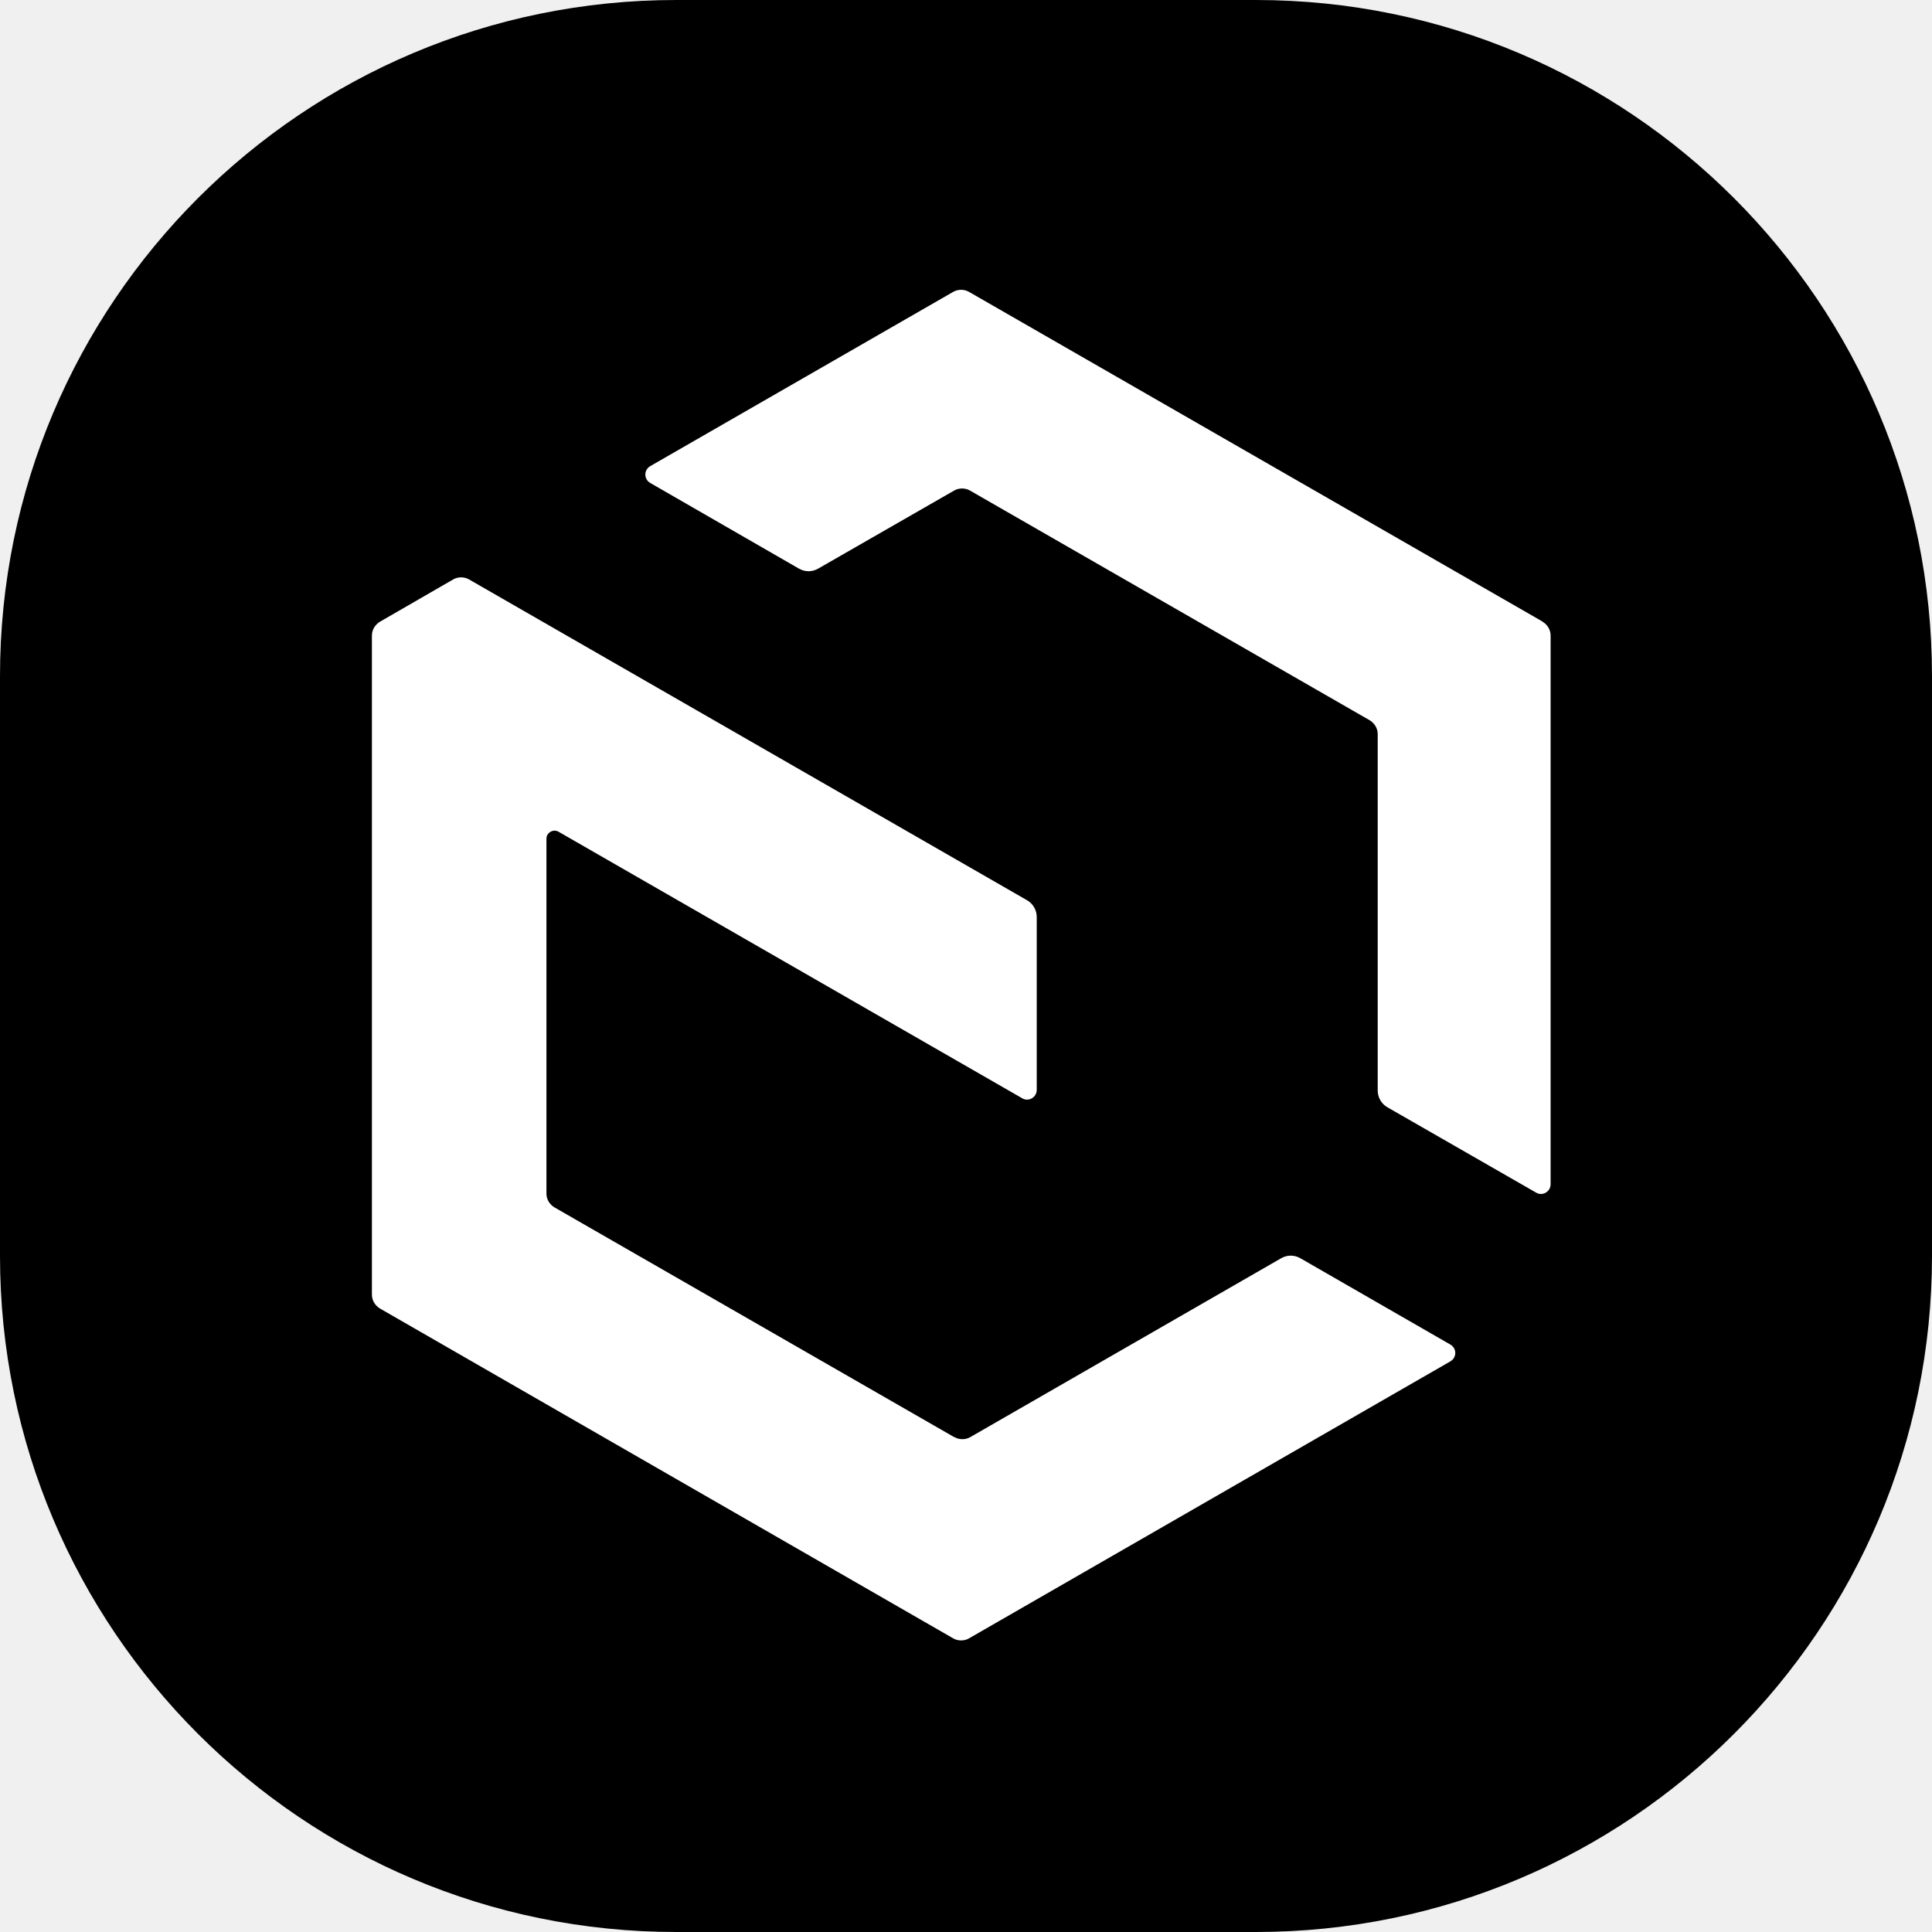
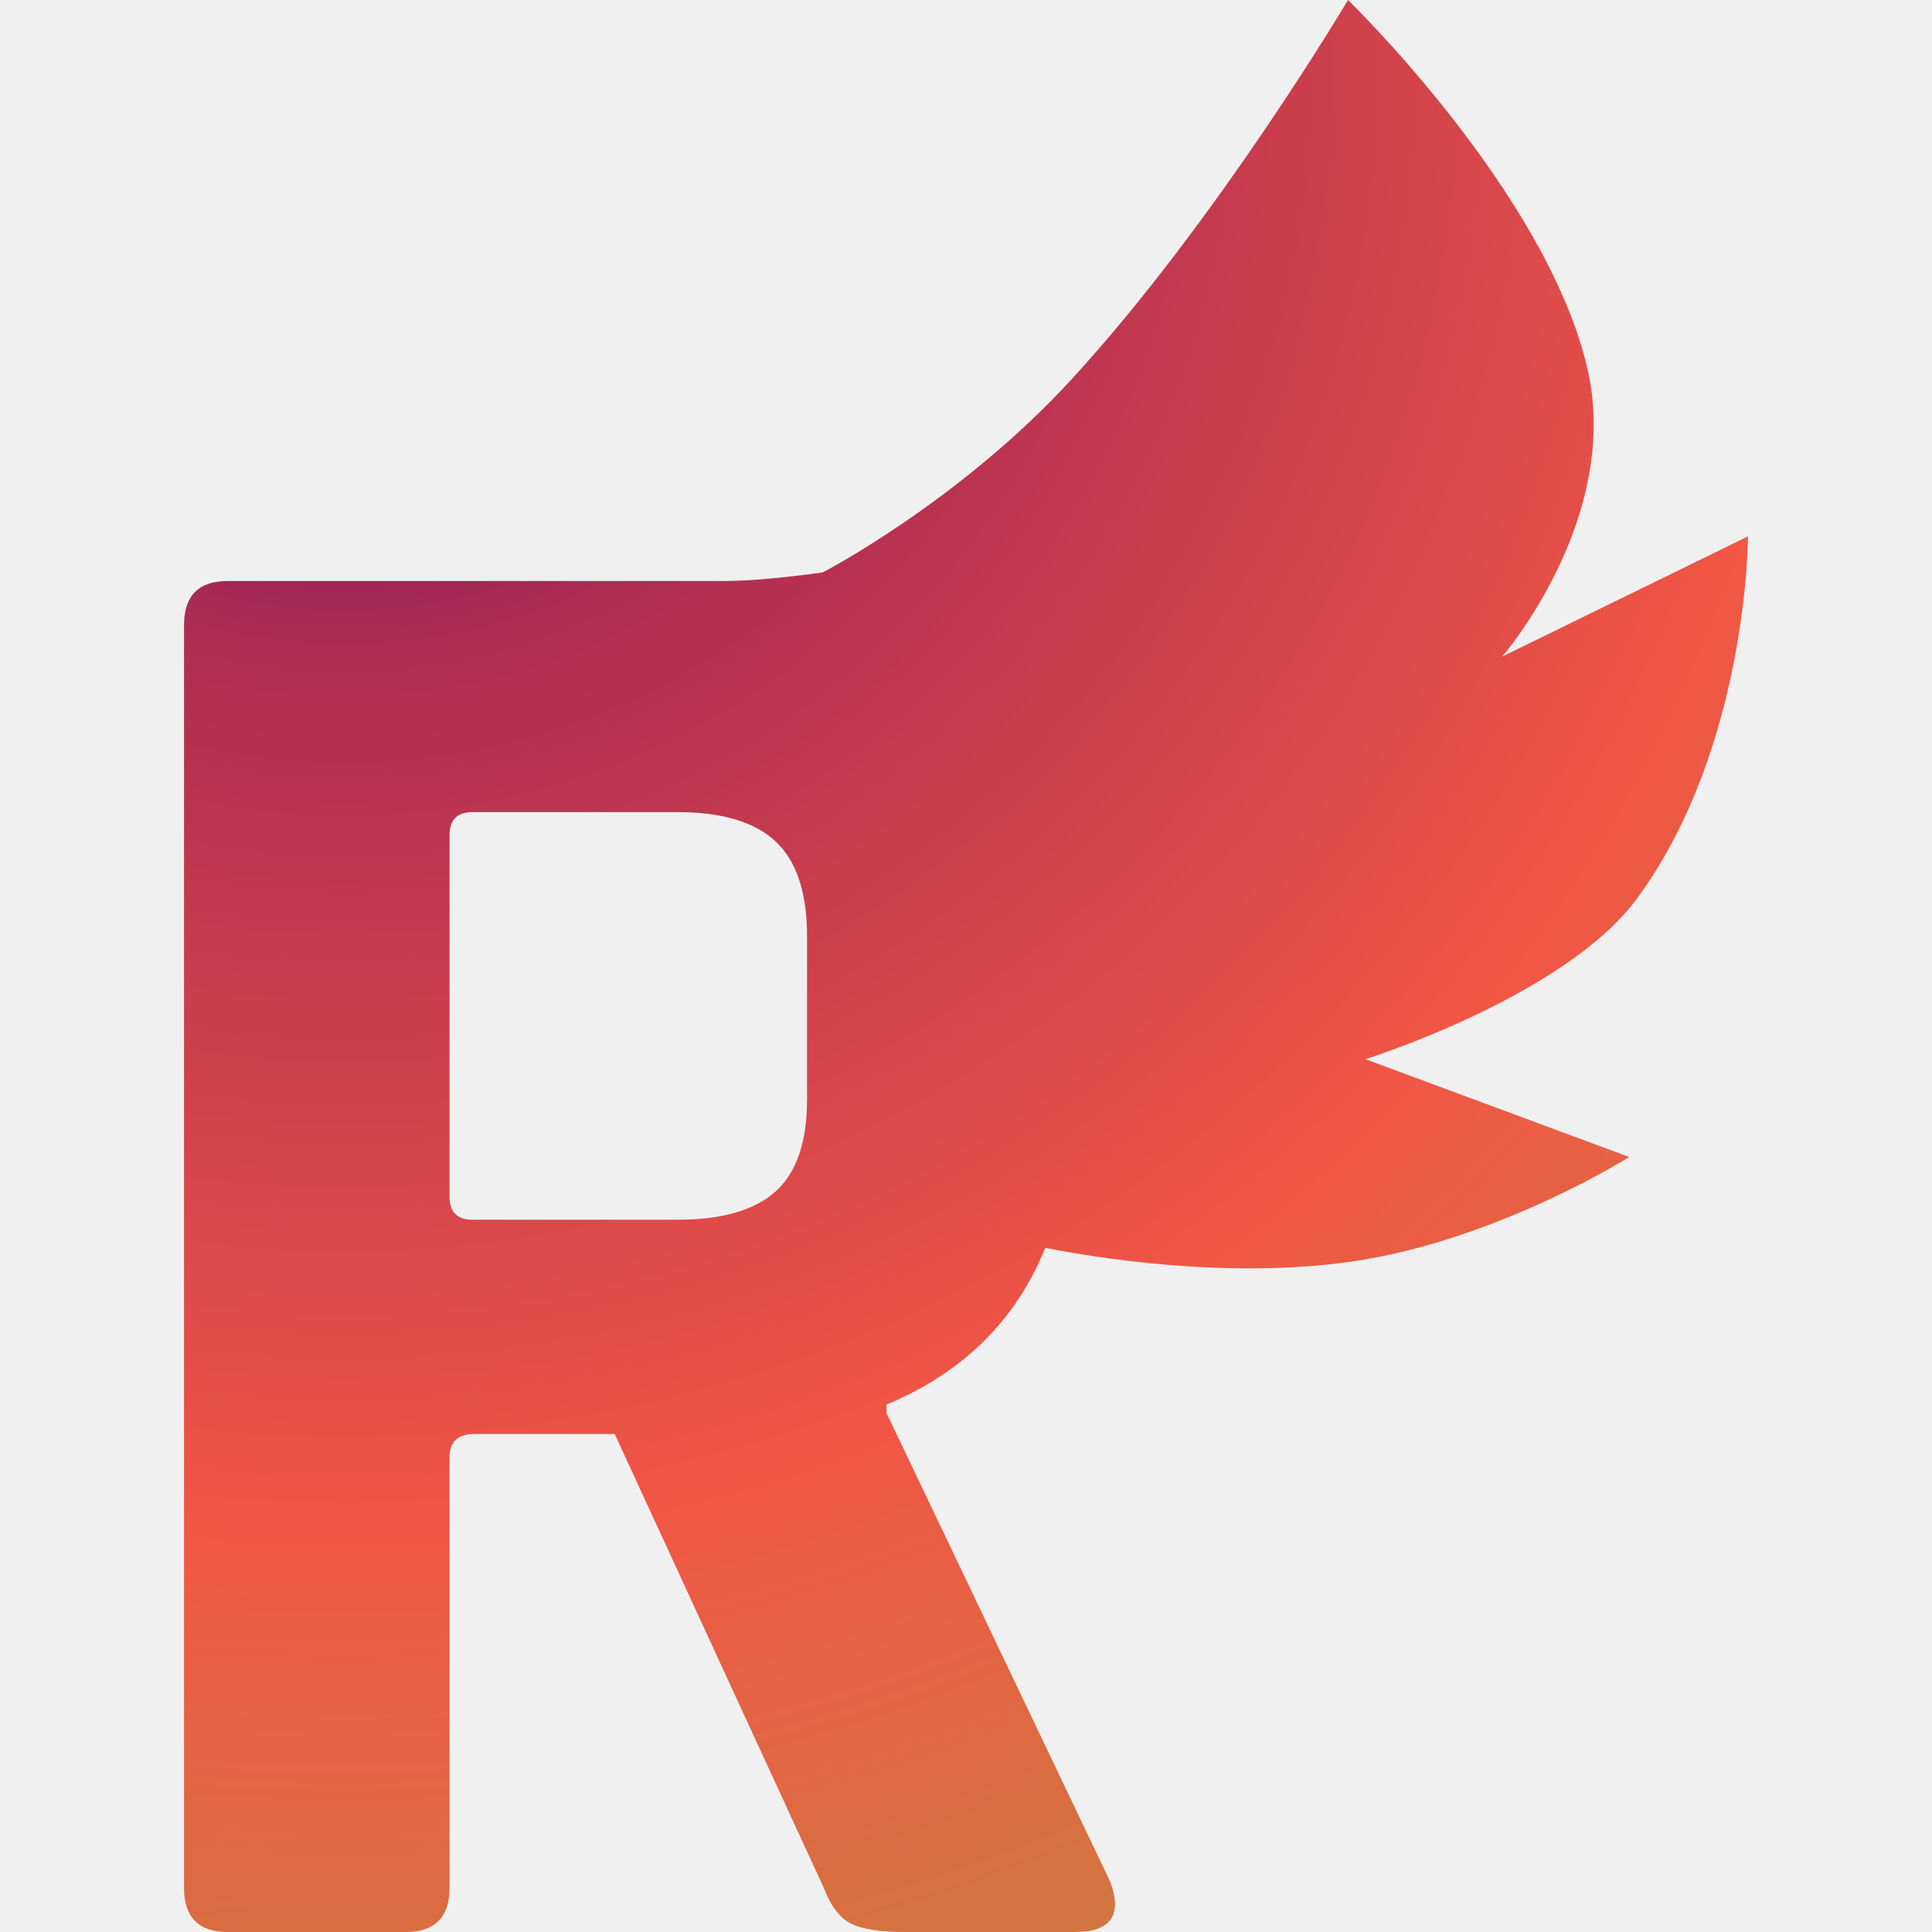
- <svg xmlns="http://www.w3.org/2000/svg" version="1.1" width="1000" height="1000">
-   <style>
-     #light-icon {
-       display: inline;
-     }
-     #dark-icon {
-       display: none;
-     }
- 
-     @media (prefers-color-scheme: dark) {
-       #light-icon {
-         display: none;
-       }
-       #dark-icon {
-         display: inline;
-       }
-     }
-   </style>
-   <g id="light-icon">
-     <svg version="1.1" width="1000" height="1000">
-       <g clip-path="url(#SvgjsClipPath1059)">
-         <rect width="1000" height="1000" fill="#000000" />
-         <g transform="matrix(5,0,0,5,192.5,150)">
-           <svg version="1.1" width="123" height="140">
-             <svg width="123" height="140" viewBox="0 0 123 140" fill="none">
-               <path d="M60.257 118.758L18.904 94.992C18.402 94.692 18.067 94.158 18.067 93.558V56.825C18.067 56.192 18.77 55.792 19.305 56.092L67.316 83.692C67.986 84.092 68.822 83.592 68.822 82.825V64.925C68.822 64.225 68.454 63.558 67.818 63.192L10.071 29.992C9.569 29.692 8.9 29.692 8.398 29.992L0.836 34.358C0.335 34.658 0 35.192 0 35.792V104.025C0 104.625 0.335 105.158 0.836 105.458L60.157 139.592C60.658 139.892 61.328 139.892 61.829 139.592L111.647 110.925C112.317 110.525 112.317 109.592 111.647 109.192L96.123 100.258C95.487 99.892 94.751 99.892 94.116 100.258L61.963 118.758C61.461 119.058 60.792 119.058 60.29 118.758H60.257Z" fill="white" />
-               <path d="M121.149 34.325L61.829 0.225C61.328 -0.075 60.658 -0.075 60.157 0.225L28.807 18.258C28.138 18.658 28.138 19.592 28.807 19.992L44.197 28.858C44.833 29.225 45.569 29.225 46.205 28.858L60.257 20.792C60.759 20.492 61.428 20.492 61.93 20.792L103.283 44.558C103.785 44.858 104.12 45.392 104.12 45.992V82.892C104.12 83.592 104.488 84.258 105.123 84.625L120.514 93.458C121.183 93.858 122.019 93.358 122.019 92.592V35.792C122.019 35.192 121.685 34.658 121.183 34.358L121.149 34.325Z" fill="white" />
-             </svg>
-           </svg>
-         </g>
-       </g>
-       <defs>
-         <clipPath id="SvgjsClipPath1059">
-           <rect width="1000" height="1000" x="0" y="0" rx="350" ry="350" />
-         </clipPath>
-       </defs>
-     </svg>
+ <svg xmlns="http://www.w3.org/2000/svg" width="100%" height="100%" viewBox="0 0 512 512" version="1.1" xml:space="preserve" style="fill-rule:evenodd;clip-rule:evenodd;stroke-linejoin:round;stroke-miterlimit:2;">
+   <g transform="matrix(8.326884,0,0,8.326884,-2239.643,-2822.773)">
+     <path d="M302.232,378.709C301.299,381.017 299.614,382.68 297.178,383.698L297.178,383.966L304.297,398.878C304.697,399.948 304.32,400.483 303.166,400.483L297.777,400.483C296.979,400.483 296.402,400.393 296.047,400.215C295.692,400.037 295.404,399.658 295.182,399.078L288.529,384.634L284.071,384.634C283.538,384.634 283.272,384.88 283.272,385.37L283.272,399.078C283.272,400.015 282.806,400.483 281.875,400.483L276.219,400.483C275.288,400.483 274.822,400.015 274.822,399.078L274.822,358.889C274.822,357.953 275.288,357.485 276.219,357.485L292.055,357.485C293.298,357.485 295.152,357.211 295.152,357.211C295.152,357.211 299.499,354.958 303.075,351.061C307.716,346.003 311.866,338.995 311.866,338.995C311.866,338.995 318.163,345.091 319.481,350.701C320.601,355.47 316.775,359.891 316.775,359.891L324.596,356.065C324.596,356.065 324.596,362.765 321.075,367.577C318.777,370.717 312.421,372.704 312.421,372.704L320.818,375.818C320.818,375.818 316.597,378.478 312,379.143C308,379.721 303.738,379.008 302.232,378.709ZM284.004,377.814L290.525,377.814C291.944,377.814 292.986,377.513 293.652,376.911C294.317,376.309 294.65,375.339 294.65,374.002L294.65,368.786C294.65,367.404 294.317,366.401 293.652,365.777C292.986,365.153 291.944,364.841 290.525,364.841L284.004,364.841C283.516,364.841 283.272,365.086 283.272,365.576L283.272,377.078C283.272,377.568 283.516,377.814 284.004,377.814Z" style="fill:url(#_Radial1);" />
  </g>
-   <g id="dark-icon">
-     <svg version="1.1" width="1000" height="1000">
-       <g clip-path="url(#SvgjsClipPath1060)">
-         <rect width="1000" height="1000" fill="#000000" />
-         <g transform="matrix(5,0,0,5,192.5,150)">
-           <svg version="1.1" width="123" height="140">
-             <svg width="123" height="140" viewBox="0 0 123 140" fill="none">
-               <path d="M60.257 118.758L18.904 94.992C18.402 94.692 18.067 94.158 18.067 93.558V56.825C18.067 56.192 18.77 55.792 19.305 56.092L67.316 83.692C67.986 84.092 68.822 83.592 68.822 82.825V64.925C68.822 64.225 68.454 63.558 67.818 63.192L10.071 29.992C9.569 29.692 8.9 29.692 8.398 29.992L0.836 34.358C0.335 34.658 0 35.192 0 35.792V104.025C0 104.625 0.335 105.158 0.836 105.458L60.157 139.592C60.658 139.892 61.328 139.892 61.829 139.592L111.647 110.925C112.317 110.525 112.317 109.592 111.647 109.192L96.123 100.258C95.487 99.892 94.751 99.892 94.116 100.258L61.963 118.758C61.461 119.058 60.792 119.058 60.29 118.758H60.257Z" fill="white" />
-               <path d="M121.149 34.325L61.829 0.225C61.328 -0.075 60.658 -0.075 60.157 0.225L28.807 18.258C28.138 18.658 28.138 19.592 28.807 19.992L44.197 28.858C44.833 29.225 45.569 29.225 46.205 28.858L60.257 20.792C60.759 20.492 61.428 20.492 61.93 20.792L103.283 44.558C103.785 44.858 104.12 45.392 104.12 45.992V82.892C104.12 83.592 104.488 84.258 105.123 84.625L120.514 93.458C121.183 93.858 122.019 93.358 122.019 92.592V35.792C122.019 35.192 121.685 34.658 121.183 34.358L121.149 34.325Z" fill="white" />
-             </svg>
-           </svg>
-         </g>
-       </g>
-       <defs>
-         <clipPath id="SvgjsClipPath1060">
-           <rect width="1000" height="1000" x="0" y="0" rx="350" ry="350" />
-         </clipPath>
-       </defs>
-     </svg>
-   </g>
+   <defs>
+     <radialGradient id="_Radial1" cx="0" cy="0" r="1" gradientUnits="userSpaceOnUse" gradientTransform="matrix(28.73833,59.80031,-59.80031,28.73833,280.1795,340.6823)">
+       <stop offset="0" style="stop-color:rgb(66,3,108);stop-opacity:1" />
+       <stop offset="0.28" style="stop-color:rgb(174,44,83);stop-opacity:1" />
+       <stop offset="0.71" style="stop-color:rgb(241,86,69);stop-opacity:1" />
+       <stop offset="1" style="stop-color:rgb(207,121,63);stop-opacity:1" />
+     </radialGradient>
+   </defs>
</svg>
